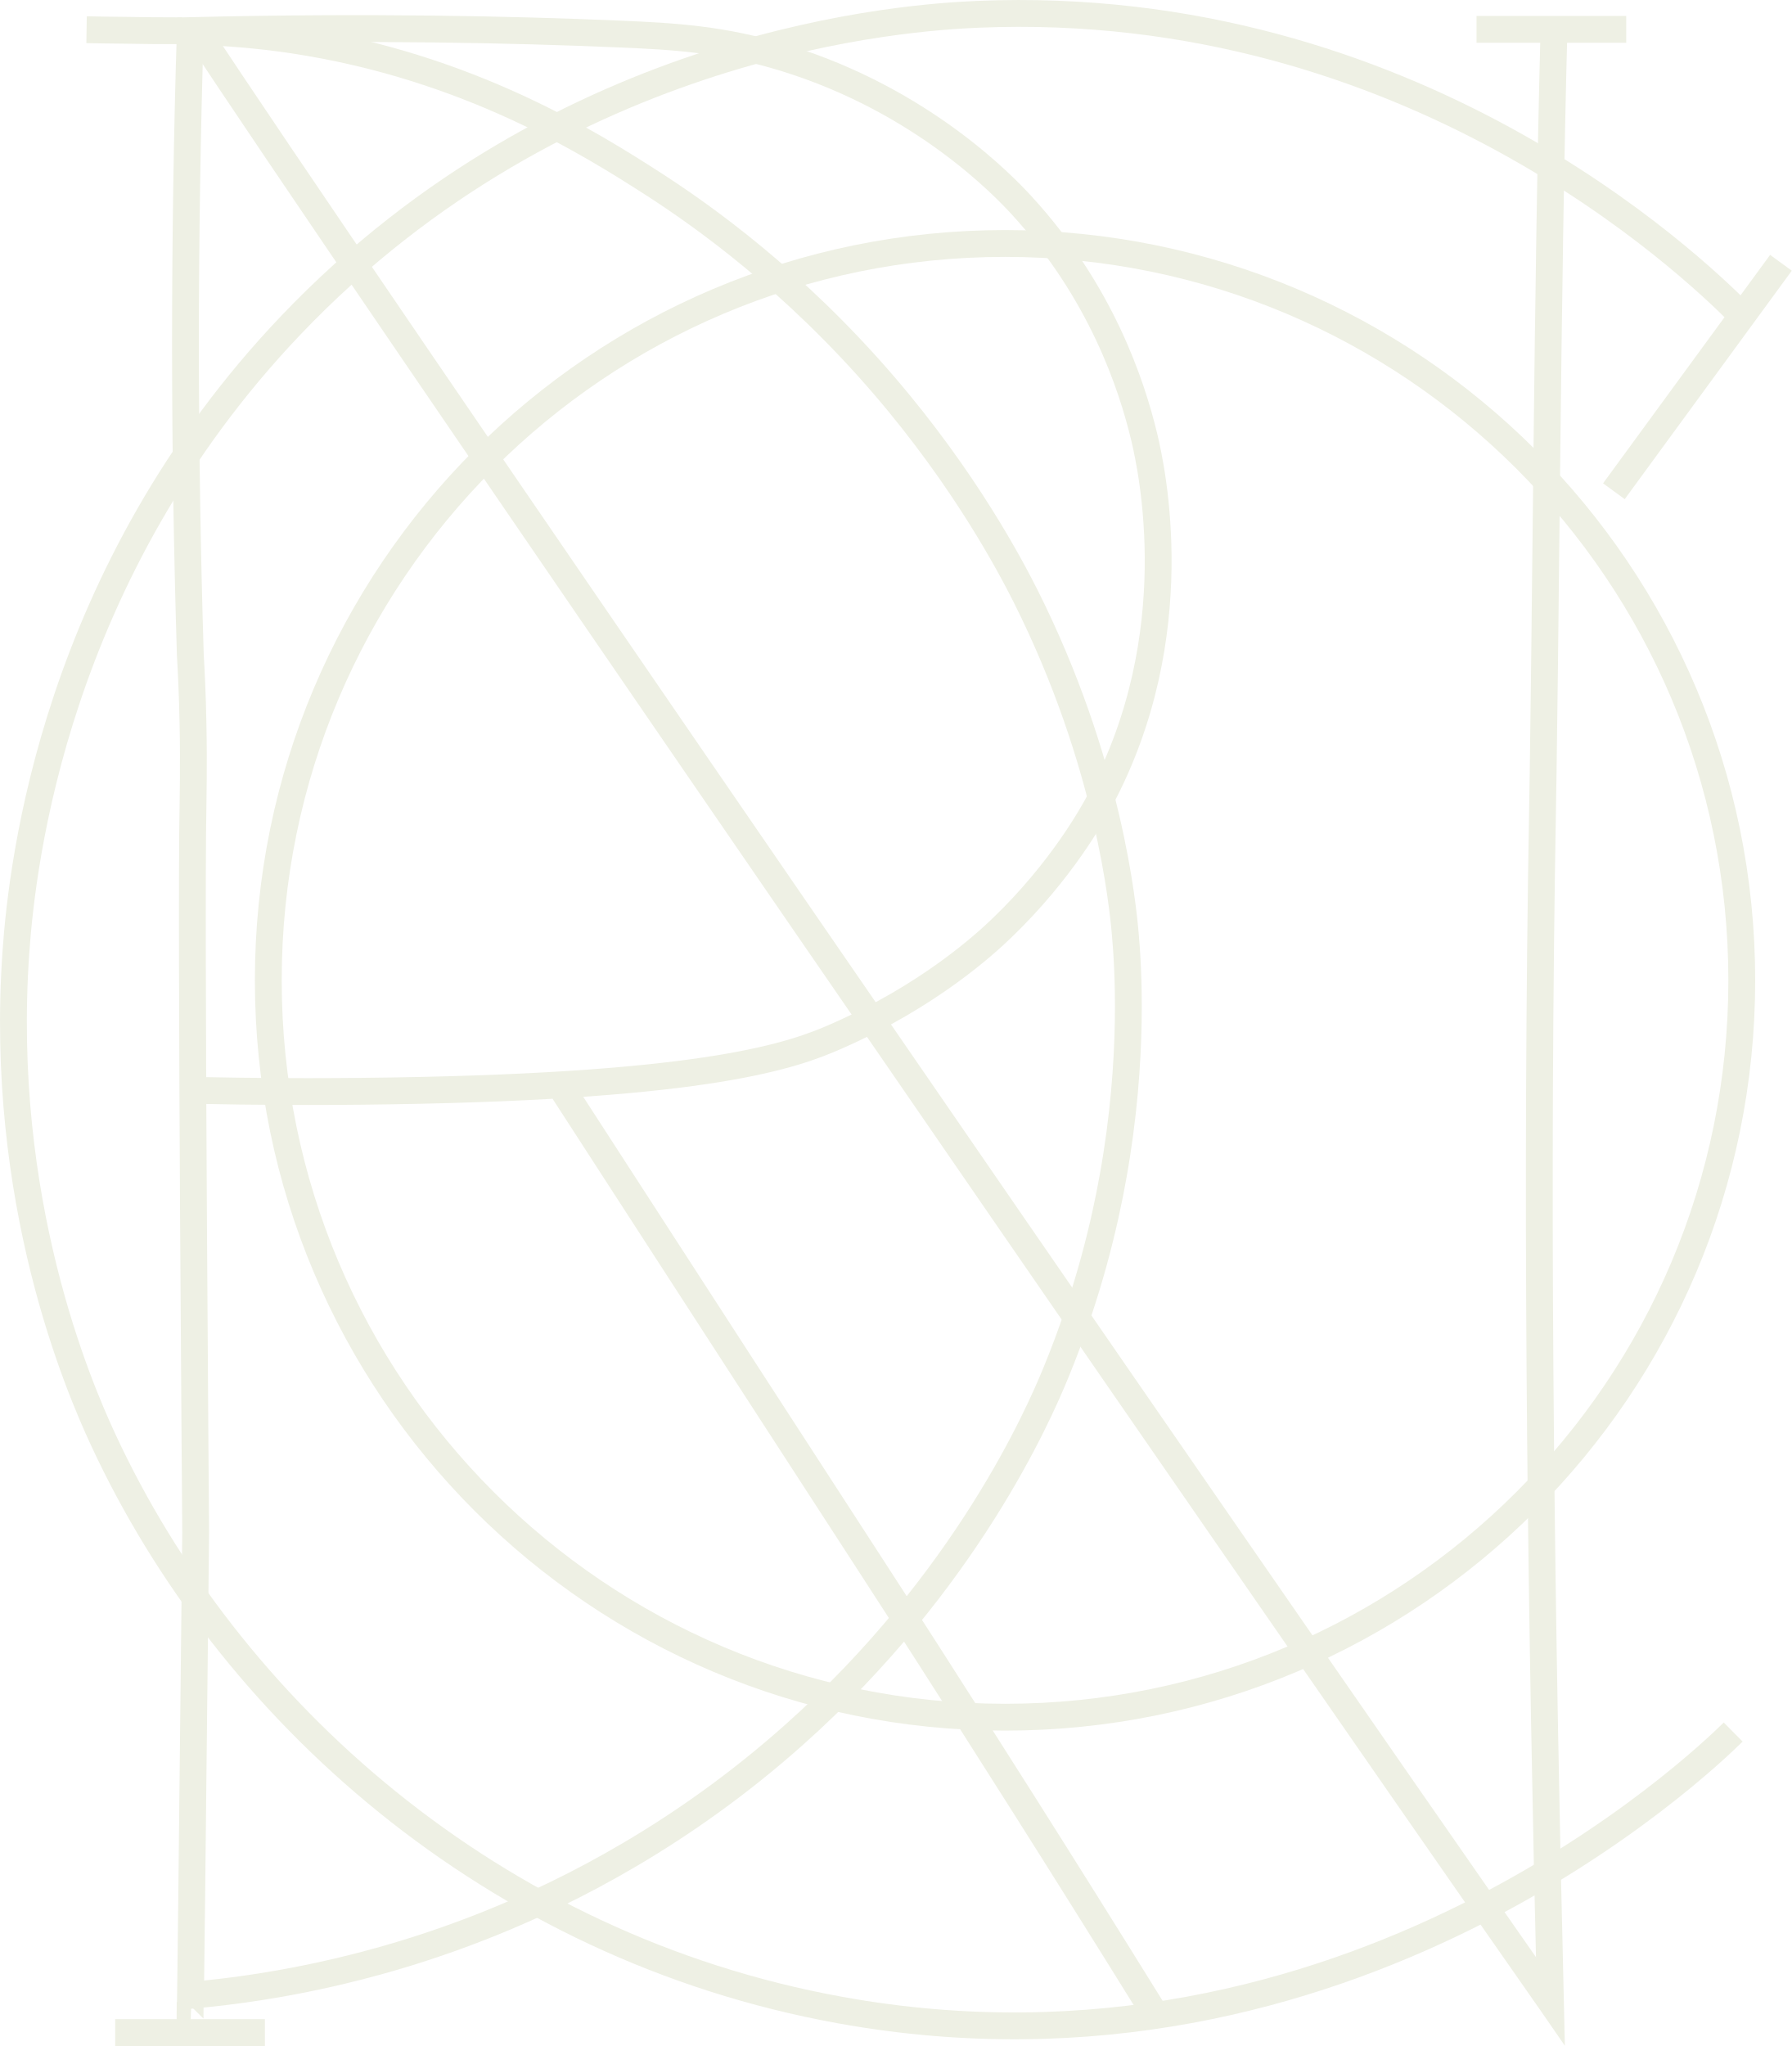
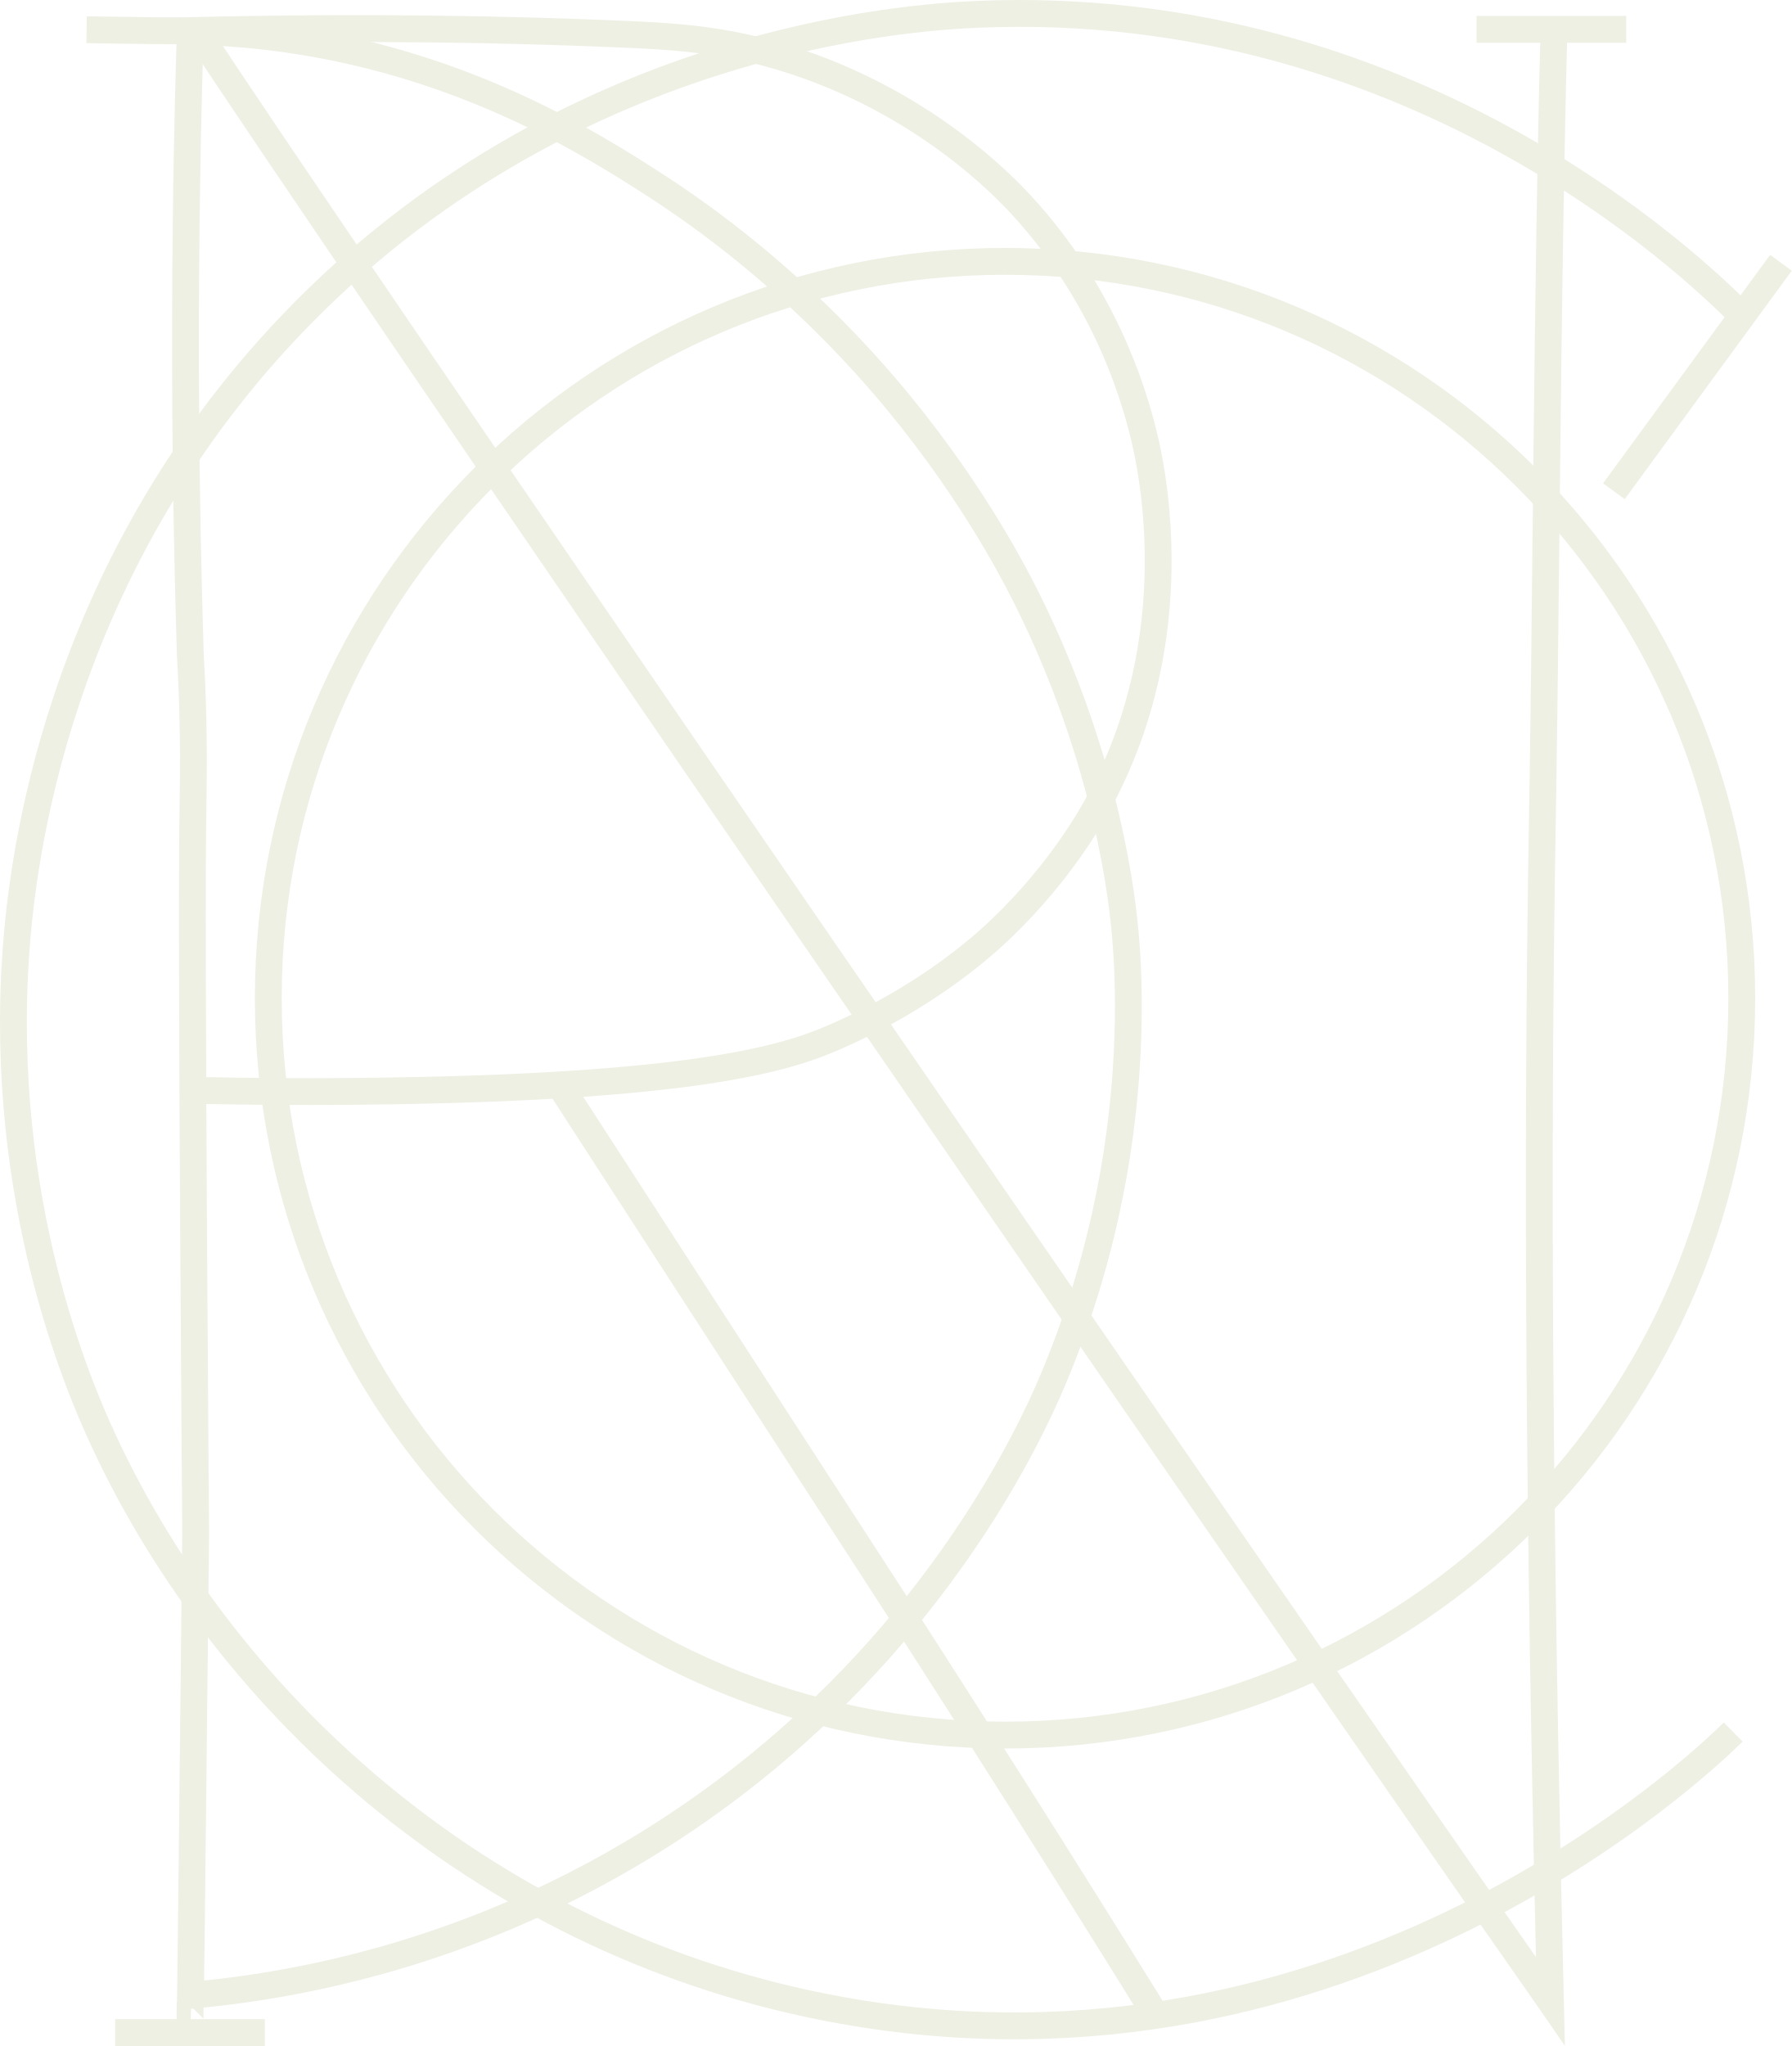
<svg xmlns="http://www.w3.org/2000/svg" id="Layer_2" version="1.1" viewBox="0 0 1001.7 1143.7">
  <defs>
    <style>
      .st0 {
        fill: none;
        stroke: #eef0e4;
        stroke-miterlimit: 10;
        stroke-width: 15px;
      }
    </style>
  </defs>
  <g id="Final">
    <path id="_6" class="st0" d="M113.6,17.7c12.4,0.5,29.8,1.6,50.4,4.7c98.1,14.8,166.6,58.1,202.3,81.1c26.7,17.3,77.4,53.1,128,112   c45.5,53,70.6,100.9,79.1,117.7c46.7,93,54.4,173.3,55.8,189.7c1.4,16,5.1,68.2-6.9,134.8c-4.5,25.2-13.5,64.8-32,109.7   C580.8,790.5,540.2,884,444,969.7c-62.5,55.7-125.3,87.4-169.1,105.1c-69.7,28.2-131.9,37.8-174.8,41.1 M101.8,17.2   c-11.3,0-22.6-0.1-34-0.3c-6.5,0-13-0.2-19.4-0.3" />
    <path id="_5_00000121990095216028076400000004148130341206921902_" class="st0" d="M313.9,608.1C350,663.8,386,719.5,422.1,775.2   c55.4,85.5,71.2,109.6,96.6,149.2c30,46.8,73.3,114.7,125.5,198.9 M148.1,1136.2H64.4 M114.1,609.6c24.1,0.5,60.6,0.9,105.1,0.2   c177.8-2.8,224.3-19.9,248.4-30.5c52-22.8,83.5-51.8,92.9-60.9c32.8-31.6,50.1-62.7,54.8-71.6c49-91.9,28.7-184.6,24.4-202.6   c-7-29.1-24.1-81.1-68.6-129.5c-9.2-10-55-58.5-132.5-82.3c-34.3-10.5-61.4-12.1-92.8-13.4c-58.7-2.5-139.6-4.3-239.4-1.9   c-1.8,57-2.7,115.6-2.7,175.7s1,117,2.7,173.2c0.5,8.7,1.2,21.9,1.5,38.1c0.5,24.4,0,42.5,0,47.2c-1.3,61.1,1.5,405.3,1.5,405.3   c-1.9,181.7-3,272.5-3.1,272.5s0-3.3,0-10" />
    <path id="_4_00000095331432028670024710000014529788090284035510_" class="st0" d="M868.9,12.6c-4.2,159.2-4.2,318.6-7.1,478   c-3,209.6,0,419.2,5,628.1c-9-13,0-0.5,0,0C687.6,862.5,179.8,124.6,110.9,18.5 M909.2,16.4h-83.7" />
-     <path id="_3" class="st0" d="M150,548   a411.9,411.9 0 1,0 823.8,0   a411.9,411.9 0 1,0 -823.8,0" />
+     <path id="_3" class="st0" d="M150,558   a411.9,411.9 0 1,0 823.8,0   a411.9,411.9 0 1,0 -823.8,0" />
    <path id="_2" class="st0" d="M972.2,174.7C946.5,149.1,789.4-2.2,546.7,8c-37.8,1.6-231.2,13.5-384,173.7   C30.5,320.4,12.4,482.4,8.9,532.1c-9.8,139.1,35,243,48.8,272.7c69.8,150.6,217.1,283.5,411.9,318.8   c283.8,51.5,481.6-137.8,499.4-155.4" />
    <path id="_1" class="st0" d="M995.7,146.9c-31.1,42.6-62.3,85.1-93.4,127.7" />
  </g>
</svg>
